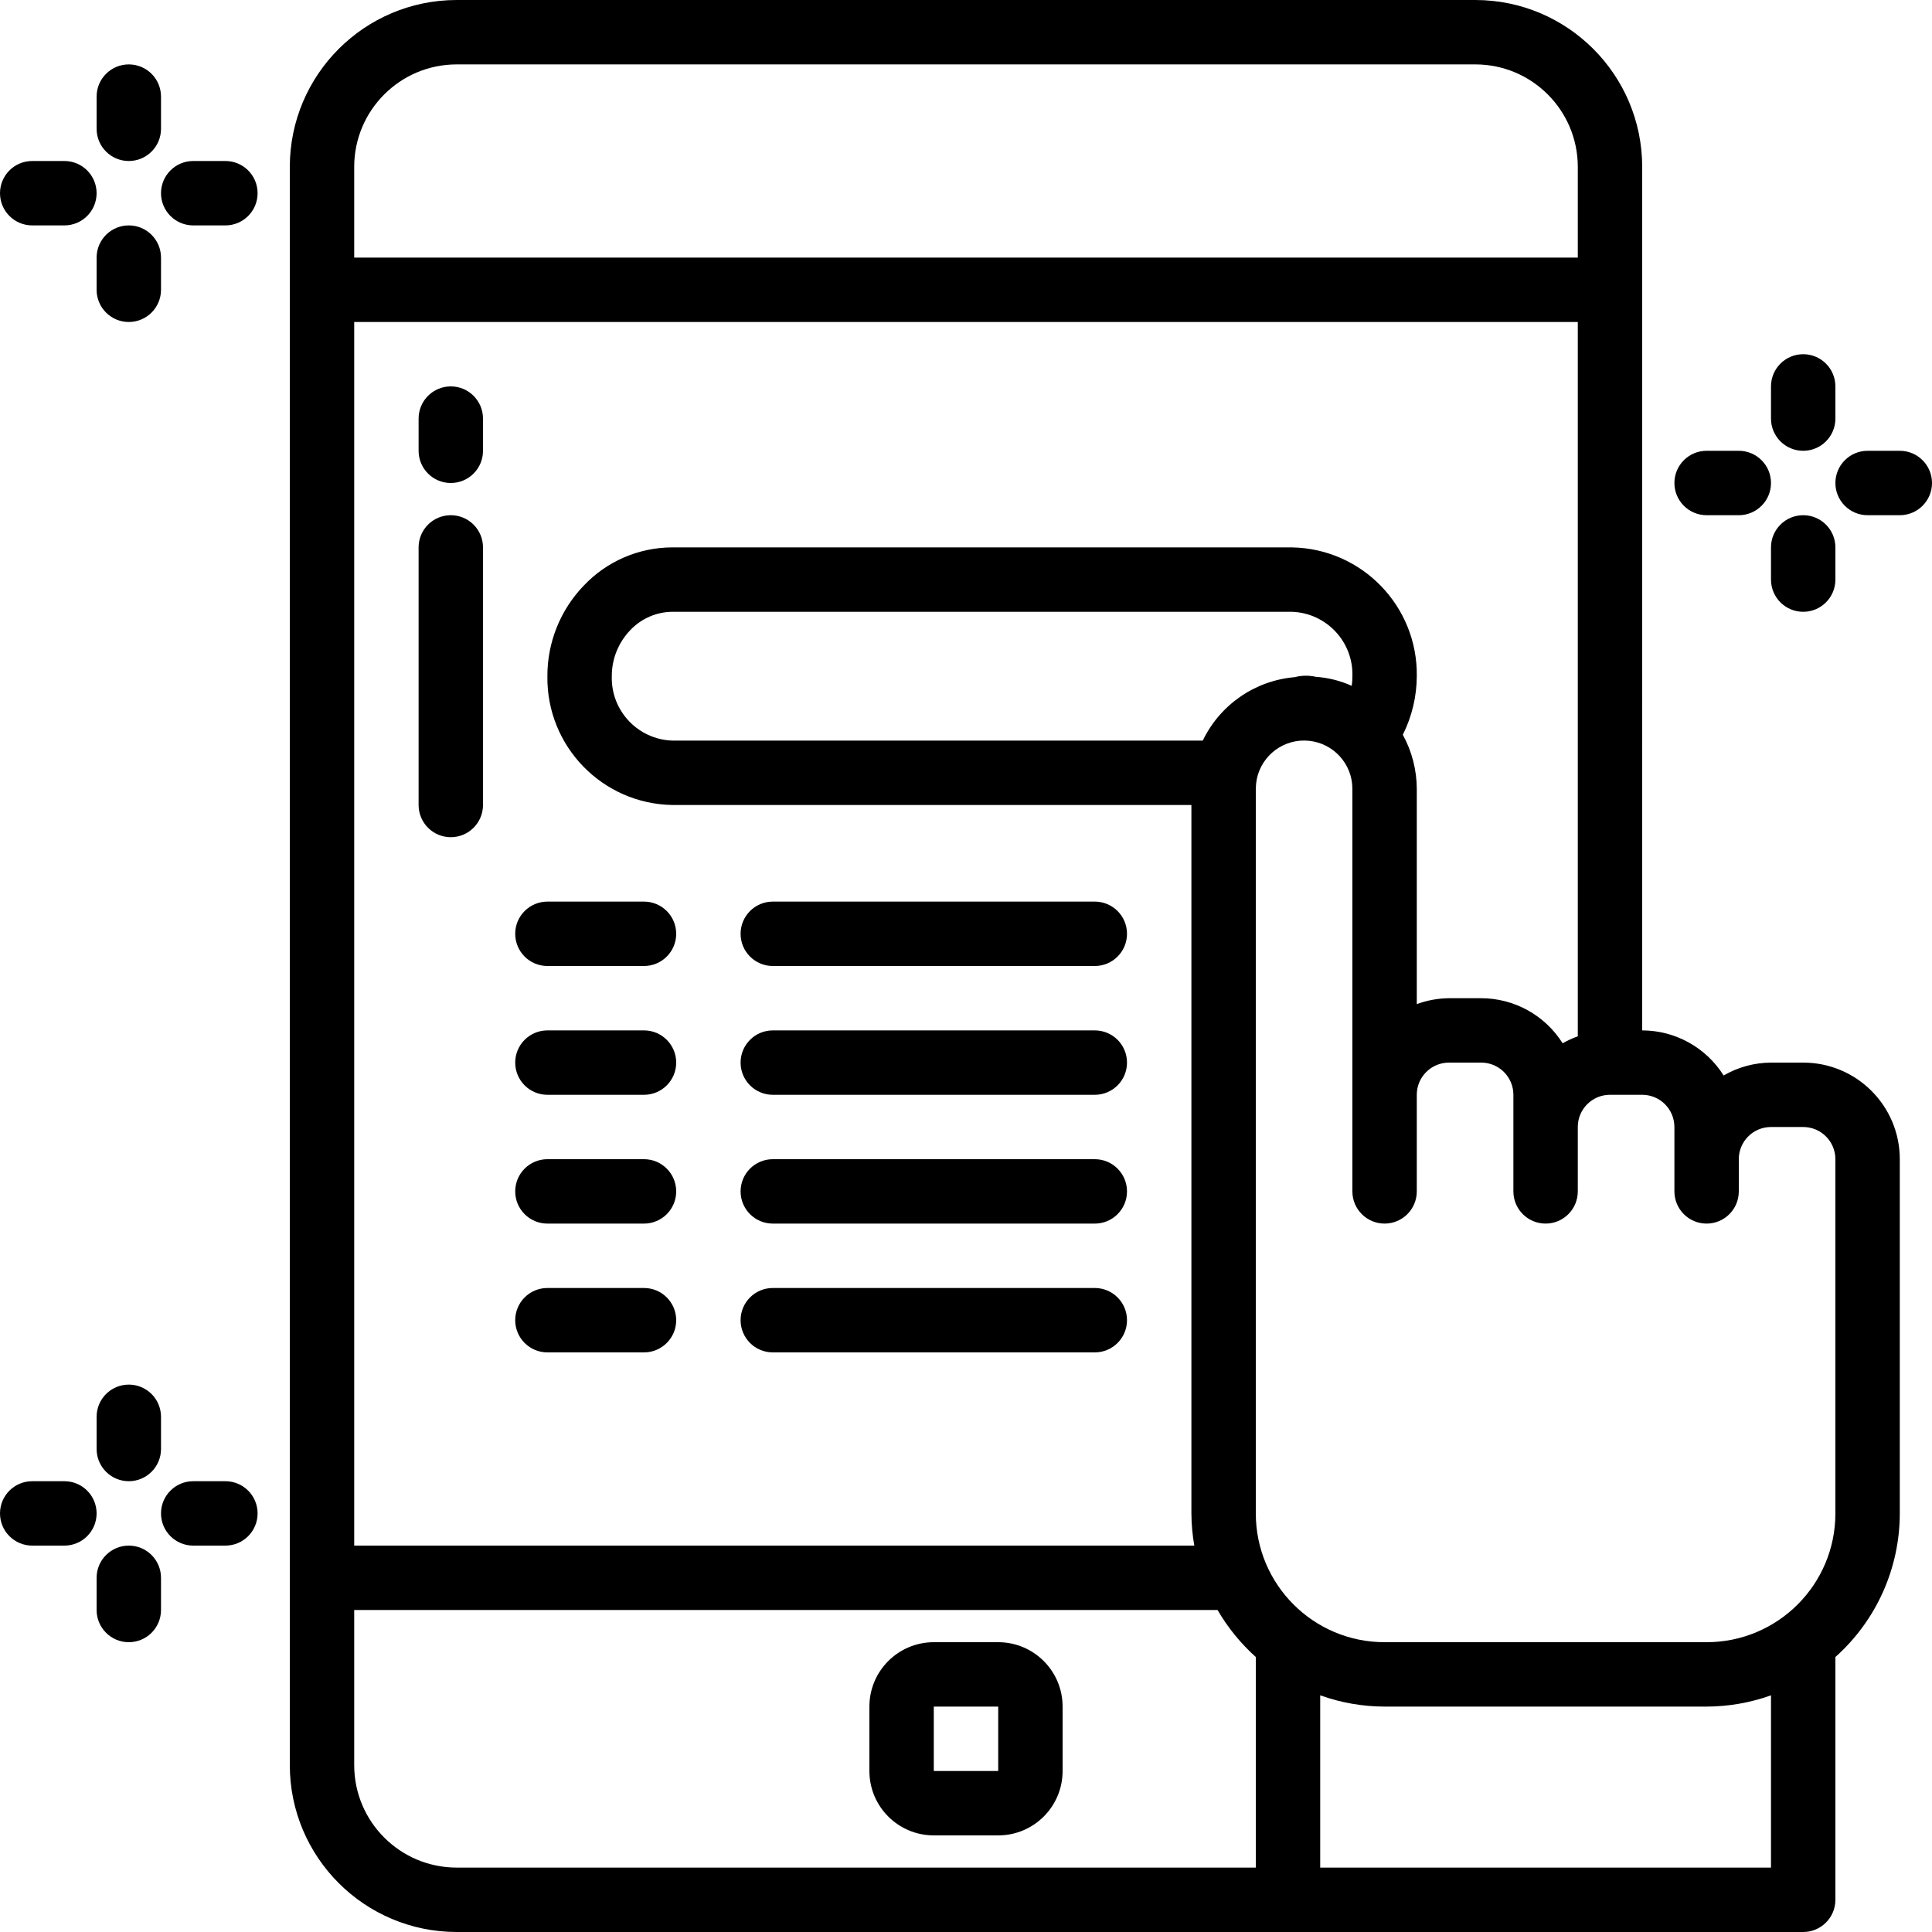
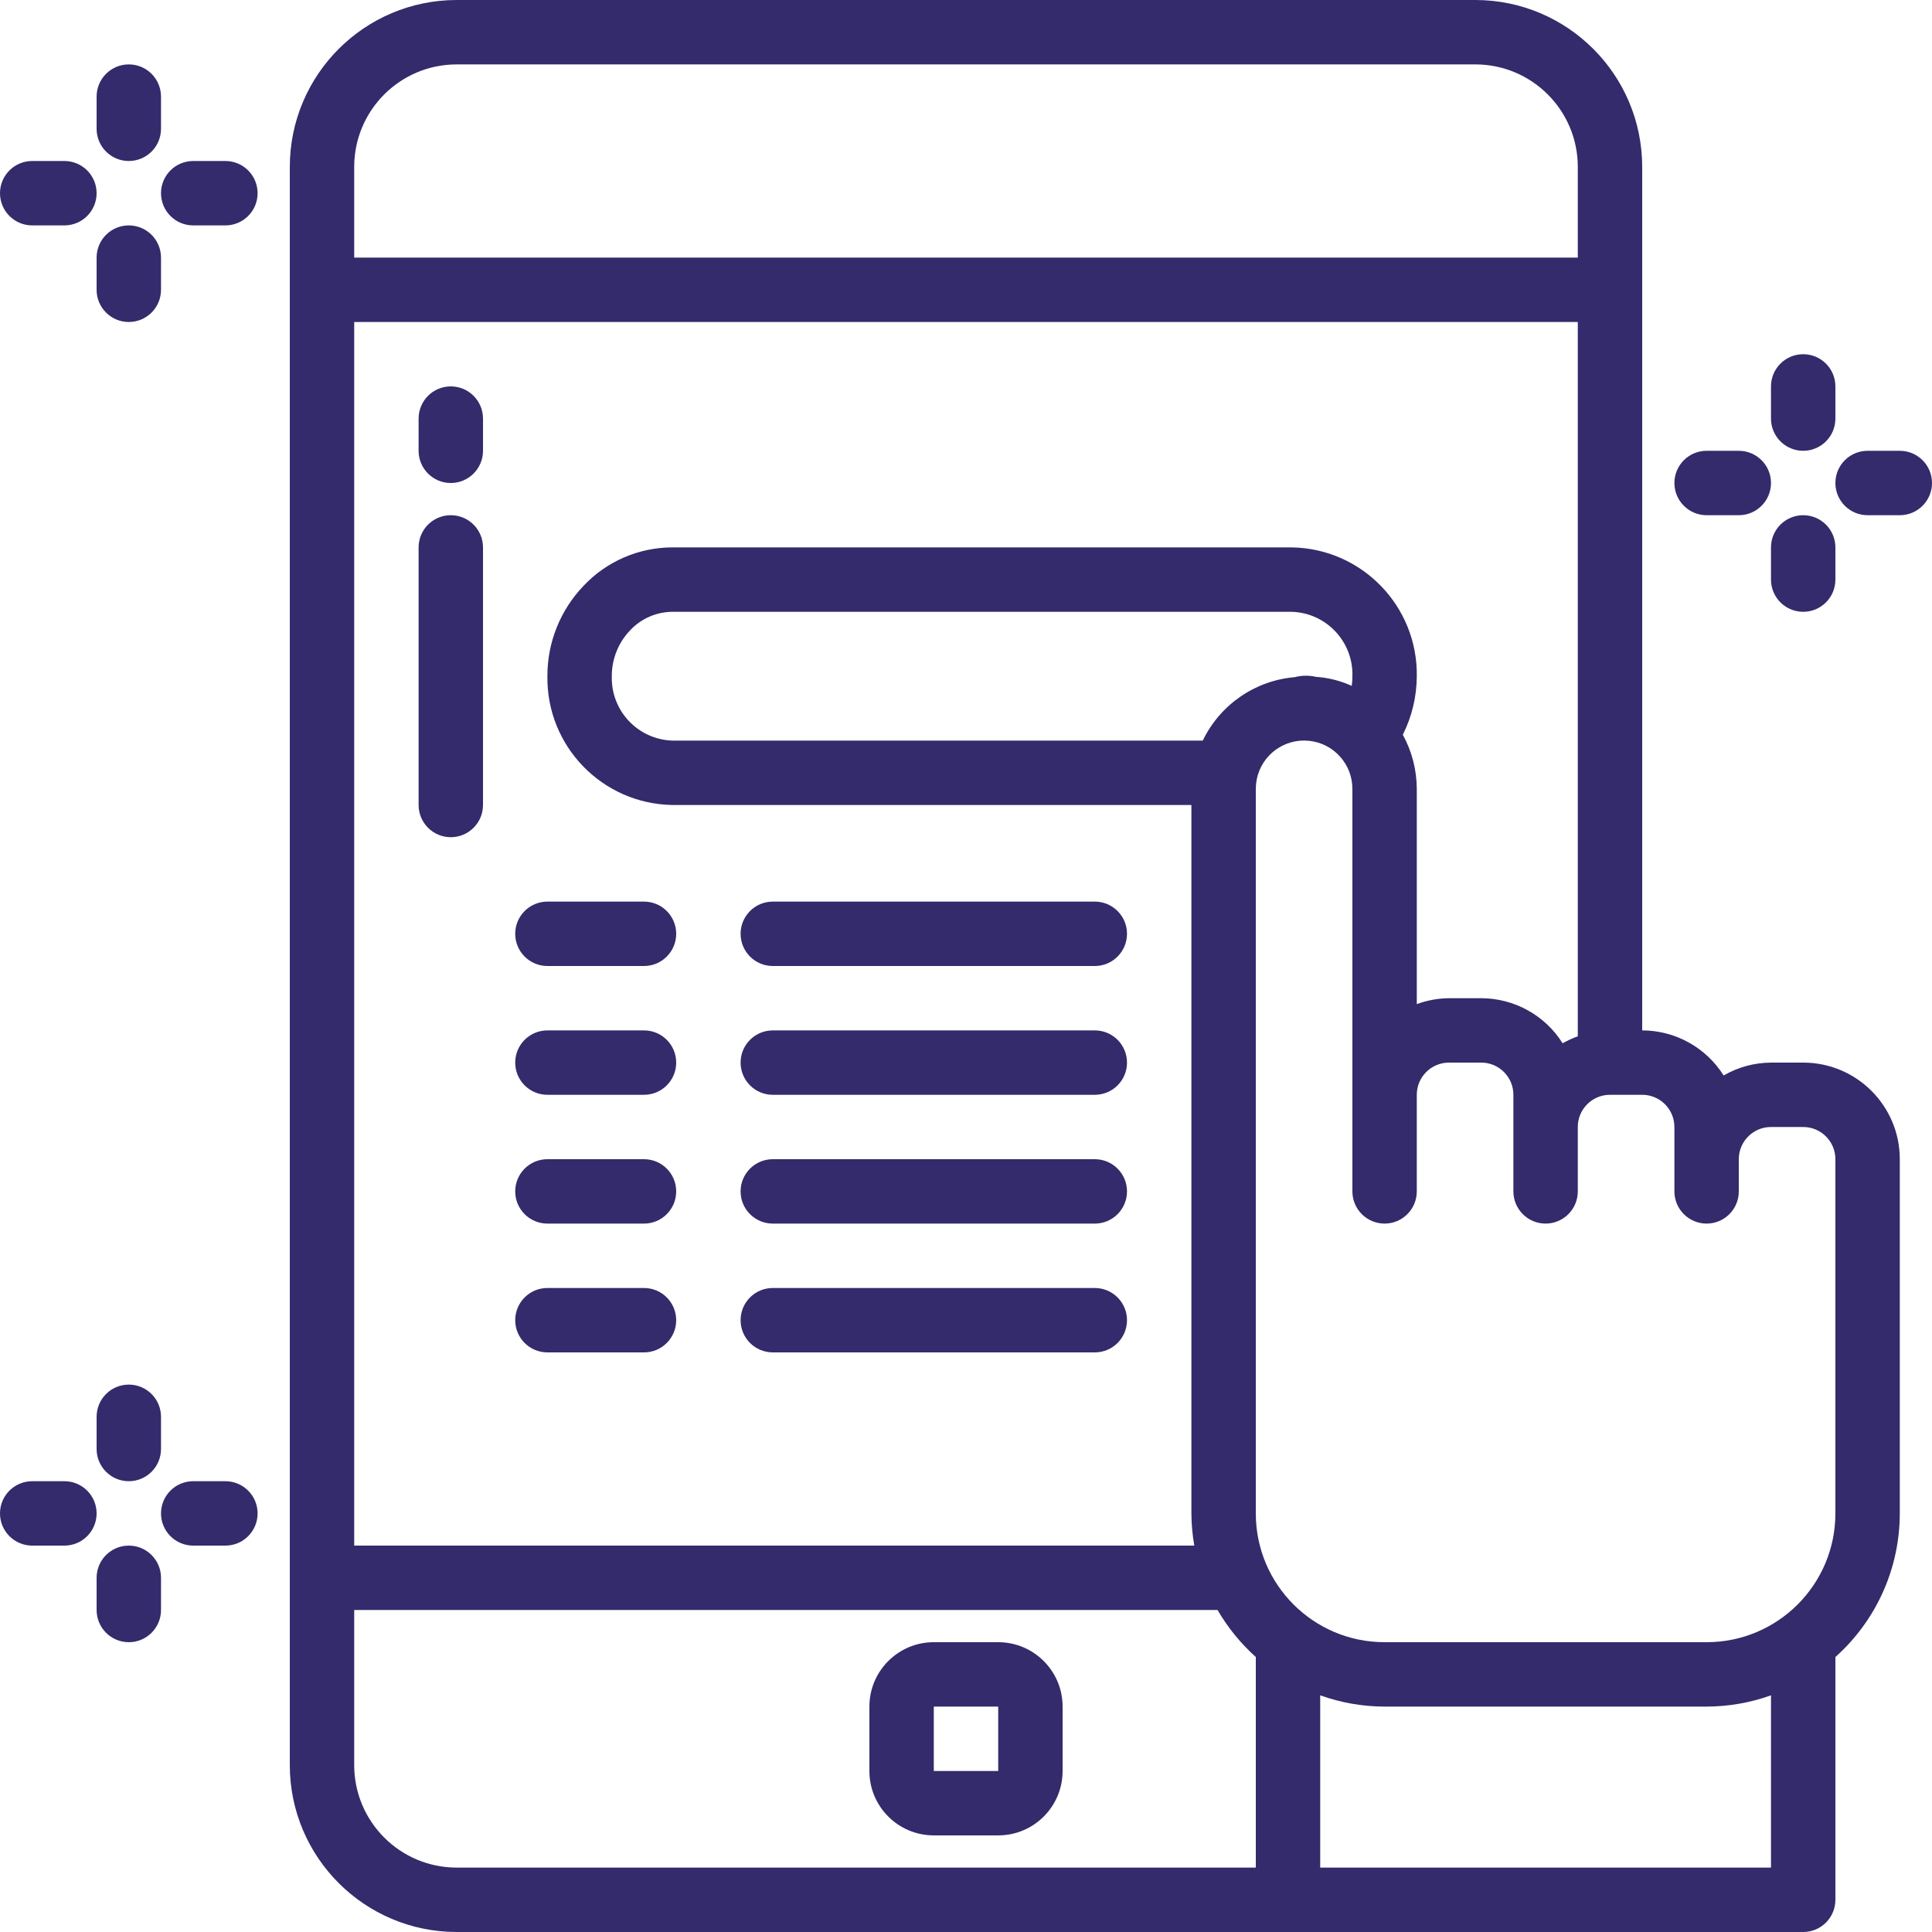
<svg xmlns="http://www.w3.org/2000/svg" height="512pt" viewBox="0 0 512 512" width="512pt">
-   <path d="m435.199 44.203c-.027-24.402-19.801-44.176-44.203-44.203h-269.992c-24.402.027-44.176 19.801-44.203 44.203v423.594c.027 24.402 19.801 44.176 44.203 44.203h356.863c4.711 0 8.531-3.82 8.531-8.535v-64.34c10.848-9.676 17.059-23.52 17.066-38.059v-93.867c0-14.137-11.461-25.598-25.598-25.598h-8.535c-4.41.023-8.734 1.199-12.551 3.41-4.668-7.418-12.812-11.93-21.582-11.945zm-21.086 232.277c-4.668-7.422-12.812-11.93-21.578-11.945h-8.535c-2.914.027-5.801.559-8.535 1.566v-57.035c-.02-5.02-1.289-9.953-3.703-14.352 2.414-4.816 3.68-10.129 3.703-15.516.258-18.559-14.551-33.824-33.109-34.133h-164.18c-8.879.012-17.363 3.672-23.465 10.121-6.215 6.445-9.676 15.059-9.645 24.012-.258 18.559 14.551 33.824 33.109 34.133h137.559v187.734c.016 2.859.273 5.715.766 8.535h-222.633v-324.27h324.266v189.305c-1.391.496-2.734 1.113-4.02 1.844zm-95.367-80.215h-140.57c-9.133-.301-16.305-7.93-16.043-17.066-.02-4.531 1.727-8.898 4.863-12.168 2.898-3.094 6.941-4.863 11.18-4.898h164.18c9.137.301 16.309 7.93 16.043 17.066.004.855-.055 1.711-.176 2.562-2.992-1.359-6.203-2.168-9.48-2.391-1.863-.426-3.797-.395-5.641.086-10.52.902-19.781 7.297-24.355 16.809zm-197.742-179.199h269.992c14.98.02 27.117 12.156 27.137 27.137v24.062h-324.266v-24.062c.02-14.98 12.156-27.117 27.137-27.137zm-27.137 450.73v-41.129h228.797c2.707 4.656 6.129 8.859 10.137 12.457v55.809h-211.797c-14.98-.02-27.117-12.156-27.137-27.137zm375.465 27.137h-119.465v-45.652c5.477 1.961 11.25 2.969 17.066 2.984h85.332c5.82-.016 11.59-1.023 17.066-2.984zm-25.598-196.266v17.066c0 4.711 3.82 8.531 8.531 8.531 4.715 0 8.535-3.82 8.535-8.531v-8.535c0-4.711 3.82-8.531 8.531-8.531h8.535c4.711 0 8.531 3.82 8.531 8.531v93.867c0 18.852-15.281 34.133-34.133 34.133h-85.332c-18.852 0-34.133-15.281-34.133-34.133v-192c.008-.859.094-1.715.254-2.559 1.309-6.445 7.289-10.852 13.832-10.188 6.543.66 11.52 6.172 11.512 12.746v106.668c0 4.711 3.82 8.531 8.535 8.531 4.711 0 8.531-3.82 8.531-8.531v-25.602c0-4.711 3.824-8.531 8.535-8.531h8.535c4.711 0 8.531 3.82 8.531 8.531v25.602c0 4.711 3.82 8.531 8.535 8.531 4.711 0 8.531-3.82 8.531-8.531v-17.066c0-4.715 3.82-8.535 8.535-8.535h8.531c4.715 0 8.535 3.82 8.535 8.535zm0 0" />
-   <path d="m264.535 435.199h-17.07c-9.426 0-17.066 7.641-17.066 17.066v17.066c0 9.426 7.641 17.066 17.066 17.066h17.07c9.426 0 17.066-7.641 17.066-17.066v-17.066c0-9.426-7.641-17.066-17.066-17.066zm-17.07 34.133v-17.066h17.07v17.066zm0 0" />
-   <path d="m136.535 247.465c0 4.715 3.82 8.535 8.531 8.535h25.602c4.711 0 8.531-3.82 8.531-8.535 0-4.711-3.82-8.531-8.531-8.531h-25.602c-4.711 0-8.531 3.82-8.531 8.531zm0 0" />
-   <path d="m204.801 256h85.332c4.715 0 8.535-3.82 8.535-8.535 0-4.711-3.82-8.531-8.535-8.531h-85.332c-4.715 0-8.535 3.82-8.535 8.531 0 4.715 3.82 8.535 8.535 8.535zm0 0" />
-   <path d="m170.668 273.066h-25.602c-4.711 0-8.531 3.82-8.531 8.535 0 4.711 3.82 8.531 8.531 8.531h25.602c4.711 0 8.531-3.82 8.531-8.531 0-4.715-3.82-8.535-8.531-8.535zm0 0" />
-   <path d="m204.801 290.133h85.332c4.715 0 8.535-3.82 8.535-8.531 0-4.715-3.82-8.535-8.535-8.535h-85.332c-4.715 0-8.535 3.82-8.535 8.535 0 4.711 3.82 8.531 8.535 8.531zm0 0" />
-   <path d="m170.668 307.199h-25.602c-4.711 0-8.531 3.82-8.531 8.535 0 4.711 3.82 8.531 8.531 8.531h25.602c4.711 0 8.531-3.82 8.531-8.531 0-4.715-3.82-8.535-8.531-8.535zm0 0" />
-   <path d="m204.801 324.266h85.332c4.715 0 8.535-3.82 8.535-8.531 0-4.715-3.82-8.535-8.535-8.535h-85.332c-4.715 0-8.535 3.82-8.535 8.535 0 4.711 3.82 8.531 8.535 8.531zm0 0" />
-   <path d="m170.668 341.332h-25.602c-4.711 0-8.531 3.82-8.531 8.535 0 4.711 3.82 8.531 8.531 8.531h25.602c4.711 0 8.531-3.82 8.531-8.531 0-4.715-3.82-8.535-8.531-8.535zm0 0" />
-   <path d="m204.801 358.398h85.332c4.715 0 8.535-3.82 8.535-8.531 0-4.715-3.82-8.535-8.535-8.535h-85.332c-4.715 0-8.535 3.82-8.535 8.535 0 4.711 3.82 8.531 8.535 8.531zm0 0" />
-   <path d="m34.133 42.668c4.715 0 8.535-3.82 8.535-8.535v-8.531c0-4.715-3.82-8.535-8.535-8.535-4.711 0-8.531 3.82-8.531 8.535v8.531c0 4.715 3.82 8.535 8.531 8.535zm0 0" />
-   <path d="m25.602 76.801c0 4.711 3.82 8.531 8.531 8.531 4.715 0 8.535-3.82 8.535-8.531v-8.535c0-4.711-3.82-8.531-8.535-8.531-4.711 0-8.531 3.82-8.531 8.531zm0 0" />
-   <path d="m8.535 59.734h8.531c4.715 0 8.535-3.82 8.535-8.535 0-4.711-3.82-8.531-8.535-8.531h-8.531c-4.715 0-8.535 3.82-8.535 8.531 0 4.715 3.82 8.535 8.535 8.535zm0 0" />
-   <path d="m59.734 42.668h-8.535c-4.711 0-8.531 3.82-8.531 8.531 0 4.715 3.82 8.535 8.531 8.535h8.535c4.711 0 8.531-3.82 8.531-8.535 0-4.711-3.82-8.531-8.531-8.531zm0 0" />
-   <path d="m477.867 119.465c4.711 0 8.531-3.82 8.531-8.531v-8.535c0-4.711-3.82-8.531-8.531-8.531-4.715 0-8.535 3.82-8.535 8.531v8.535c0 4.711 3.82 8.531 8.535 8.531zm0 0" />
-   <path d="m469.332 153.602c0 4.711 3.82 8.531 8.535 8.531 4.711 0 8.531-3.82 8.531-8.531v-8.535c0-4.711-3.82-8.531-8.531-8.531-4.715 0-8.535 3.82-8.535 8.531zm0 0" />
-   <path d="m460.801 119.465h-8.535c-4.711 0-8.531 3.824-8.531 8.535s3.82 8.535 8.531 8.535h8.535c4.711 0 8.531-3.824 8.531-8.535s-3.82-8.535-8.531-8.535zm0 0" />
-   <path d="m503.465 119.465h-8.531c-4.715 0-8.535 3.824-8.535 8.535s3.82 8.535 8.535 8.535h8.531c4.715 0 8.535-3.824 8.535-8.535s-3.82-8.535-8.535-8.535zm0 0" />
-   <path d="m42.668 375.465c0-4.711-3.82-8.531-8.535-8.531-4.711 0-8.531 3.82-8.531 8.531v8.535c0 4.711 3.82 8.535 8.531 8.535 4.715 0 8.535-3.824 8.535-8.535zm0 0" />
-   <path d="m34.133 409.602c-4.711 0-8.531 3.82-8.531 8.531v8.535c0 4.711 3.82 8.531 8.531 8.531 4.715 0 8.535-3.82 8.535-8.531v-8.535c0-4.711-3.82-8.531-8.535-8.531zm0 0" />
-   <path d="m8.535 409.602h8.531c4.715 0 8.535-3.82 8.535-8.535 0-4.711-3.82-8.531-8.535-8.531h-8.531c-4.715 0-8.535 3.82-8.535 8.531 0 4.715 3.82 8.535 8.535 8.535zm0 0" />
-   <path d="m51.199 409.602h8.535c4.711 0 8.531-3.82 8.531-8.535 0-4.711-3.82-8.531-8.531-8.531h-8.535c-4.711 0-8.531 3.82-8.531 8.531 0 4.715 3.82 8.535 8.531 8.535zm0 0" />
-   <path d="m119.465 102.398c-4.711 0-8.531 3.82-8.531 8.535v8.531c0 4.715 3.82 8.535 8.531 8.535 4.715 0 8.535-3.82 8.535-8.535v-8.531c0-4.715-3.82-8.535-8.535-8.535zm0 0" />
-   <path d="m119.465 136.535c-4.711 0-8.531 3.82-8.531 8.531v68.266c0 4.715 3.82 8.535 8.531 8.535 4.715 0 8.535-3.82 8.535-8.535v-68.266c0-4.711-3.82-8.531-8.535-8.531zm0 0" />
+   <path style="fill: #332b6b;" d="m435.199 44.203c-.027-24.402-19.801-44.176-44.203-44.203h-269.992c-24.402.027-44.176 19.801-44.203 44.203v423.594c.027 24.402 19.801 44.176 44.203 44.203h356.863c4.711 0 8.531-3.82 8.531-8.535v-64.34c10.848-9.676 17.059-23.52 17.066-38.059v-93.867c0-14.137-11.461-25.598-25.598-25.598h-8.535c-4.41.023-8.734 1.199-12.551 3.41-4.668-7.418-12.812-11.93-21.582-11.945zm-21.086 232.277c-4.668-7.422-12.812-11.93-21.578-11.945h-8.535c-2.914.027-5.801.559-8.535 1.566v-57.035c-.02-5.02-1.289-9.953-3.703-14.352 2.414-4.816 3.68-10.129 3.703-15.516.258-18.559-14.551-33.824-33.109-34.133h-164.18c-8.879.012-17.363 3.672-23.465 10.121-6.215 6.445-9.676 15.059-9.645 24.012-.258 18.559 14.551 33.824 33.109 34.133h137.559v187.734c.016 2.859.273 5.715.766 8.535h-222.633v-324.27h324.266v189.305c-1.391.496-2.734 1.113-4.02 1.844zm-95.367-80.215h-140.57c-9.133-.301-16.305-7.93-16.043-17.066-.02-4.531 1.727-8.898 4.863-12.168 2.898-3.094 6.941-4.863 11.18-4.898h164.18c9.137.301 16.309 7.93 16.043 17.066.004.855-.055 1.711-.176 2.562-2.992-1.359-6.203-2.168-9.48-2.391-1.863-.426-3.797-.395-5.641.086-10.52.902-19.781 7.297-24.355 16.809zm-197.742-179.199h269.992c14.98.02 27.117 12.156 27.137 27.137v24.062h-324.266v-24.062c.02-14.98 12.156-27.117 27.137-27.137zm-27.137 450.73v-41.129h228.797c2.707 4.656 6.129 8.859 10.137 12.457v55.809h-211.797c-14.98-.02-27.117-12.156-27.137-27.137zm375.465 27.137h-119.465v-45.652c5.477 1.961 11.25 2.969 17.066 2.984h85.332c5.82-.016 11.59-1.023 17.066-2.984zm-25.598-196.266v17.066c0 4.711 3.82 8.531 8.531 8.531 4.715 0 8.535-3.82 8.535-8.531v-8.535c0-4.711 3.82-8.531 8.531-8.531h8.535c4.711 0 8.531 3.82 8.531 8.531v93.867c0 18.852-15.281 34.133-34.133 34.133h-85.332c-18.852 0-34.133-15.281-34.133-34.133v-192c.008-.859.094-1.715.254-2.559 1.309-6.445 7.289-10.852 13.832-10.188 6.543.66 11.52 6.172 11.512 12.746v106.668c0 4.711 3.82 8.531 8.535 8.531 4.711 0 8.531-3.82 8.531-8.531v-25.602c0-4.711 3.824-8.531 8.535-8.531h8.535c4.711 0 8.531 3.82 8.531 8.531v25.602c0 4.711 3.82 8.531 8.535 8.531 4.711 0 8.531-3.82 8.531-8.531v-17.066c0-4.715 3.82-8.535 8.535-8.535h8.531c4.715 0 8.535 3.82 8.535 8.535zm0 0" />
+   <path style="fill: #332b6b;" d="m264.535 435.199h-17.07c-9.426 0-17.066 7.641-17.066 17.066v17.066c0 9.426 7.641 17.066 17.066 17.066h17.07c9.426 0 17.066-7.641 17.066-17.066v-17.066c0-9.426-7.641-17.066-17.066-17.066zm-17.07 34.133v-17.066h17.07v17.066zm0 0" />
+   <path style="fill: #332b6b;" d="m136.535 247.465c0 4.715 3.82 8.535 8.531 8.535h25.602c4.711 0 8.531-3.82 8.531-8.535 0-4.711-3.82-8.531-8.531-8.531h-25.602c-4.711 0-8.531 3.82-8.531 8.531zm0 0" />
+   <path style="fill: #332b6b;" d="m204.801 256h85.332c4.715 0 8.535-3.82 8.535-8.535 0-4.711-3.82-8.531-8.535-8.531h-85.332c-4.715 0-8.535 3.82-8.535 8.531 0 4.715 3.82 8.535 8.535 8.535zm0 0" />
+   <path style="fill: #332b6b;" d="m170.668 273.066h-25.602c-4.711 0-8.531 3.82-8.531 8.535 0 4.711 3.82 8.531 8.531 8.531h25.602c4.711 0 8.531-3.82 8.531-8.531 0-4.715-3.82-8.535-8.531-8.535zm0 0" />
+   <path style="fill: #332b6b;" d="m204.801 290.133h85.332c4.715 0 8.535-3.82 8.535-8.531 0-4.715-3.82-8.535-8.535-8.535h-85.332c-4.715 0-8.535 3.82-8.535 8.535 0 4.711 3.82 8.531 8.535 8.531zm0 0" />
+   <path style="fill: #332b6b;" d="m170.668 307.199h-25.602c-4.711 0-8.531 3.82-8.531 8.535 0 4.711 3.82 8.531 8.531 8.531h25.602c4.711 0 8.531-3.82 8.531-8.531 0-4.715-3.82-8.535-8.531-8.535zm0 0" />
+   <path style="fill: #332b6b;" d="m204.801 324.266h85.332c4.715 0 8.535-3.82 8.535-8.531 0-4.715-3.82-8.535-8.535-8.535h-85.332c-4.715 0-8.535 3.82-8.535 8.535 0 4.711 3.82 8.531 8.535 8.531zm0 0" />
+   <path style="fill: #332b6b;" d="m170.668 341.332h-25.602c-4.711 0-8.531 3.82-8.531 8.535 0 4.711 3.82 8.531 8.531 8.531h25.602c4.711 0 8.531-3.82 8.531-8.531 0-4.715-3.82-8.535-8.531-8.535zm0 0" />
+   <path style="fill: #332b6b;" d="m204.801 358.398h85.332c4.715 0 8.535-3.82 8.535-8.531 0-4.715-3.82-8.535-8.535-8.535h-85.332c-4.715 0-8.535 3.82-8.535 8.535 0 4.711 3.82 8.531 8.535 8.531zm0 0" />
+   <path style="fill: #332b6b;" d="m34.133 42.668c4.715 0 8.535-3.82 8.535-8.535v-8.531c0-4.715-3.82-8.535-8.535-8.535-4.711 0-8.531 3.82-8.531 8.535v8.531c0 4.715 3.82 8.535 8.531 8.535zm0 0" />
+   <path style="fill: #332b6b;" d="m25.602 76.801c0 4.711 3.82 8.531 8.531 8.531 4.715 0 8.535-3.82 8.535-8.531v-8.535c0-4.711-3.82-8.531-8.535-8.531-4.711 0-8.531 3.82-8.531 8.531zm0 0" />
+   <path style="fill: #332b6b;" d="m8.535 59.734h8.531c4.715 0 8.535-3.82 8.535-8.535 0-4.711-3.82-8.531-8.535-8.531h-8.531c-4.715 0-8.535 3.82-8.535 8.531 0 4.715 3.82 8.535 8.535 8.535zm0 0" />
+   <path style="fill: #332b6b;" d="m59.734 42.668h-8.535c-4.711 0-8.531 3.82-8.531 8.531 0 4.715 3.82 8.535 8.531 8.535h8.535c4.711 0 8.531-3.82 8.531-8.535 0-4.711-3.82-8.531-8.531-8.531zm0 0" />
+   <path style="fill: #332b6b;" d="m477.867 119.465c4.711 0 8.531-3.82 8.531-8.531v-8.535c0-4.711-3.82-8.531-8.531-8.531-4.715 0-8.535 3.82-8.535 8.531v8.535c0 4.711 3.82 8.531 8.535 8.531zm0 0" />
+   <path style="fill: #332b6b;" d="m469.332 153.602c0 4.711 3.82 8.531 8.535 8.531 4.711 0 8.531-3.82 8.531-8.531v-8.535c0-4.711-3.82-8.531-8.531-8.531-4.715 0-8.535 3.82-8.535 8.531zm0 0" />
+   <path style="fill: #332b6b;" d="m460.801 119.465h-8.535c-4.711 0-8.531 3.824-8.531 8.535s3.82 8.535 8.531 8.535h8.535c4.711 0 8.531-3.824 8.531-8.535s-3.82-8.535-8.531-8.535zm0 0" />
+   <path style="fill: #332b6b;" d="m503.465 119.465h-8.531c-4.715 0-8.535 3.824-8.535 8.535s3.82 8.535 8.535 8.535h8.531c4.715 0 8.535-3.824 8.535-8.535s-3.82-8.535-8.535-8.535zm0 0" />
+   <path style="fill: #332b6b;" d="m42.668 375.465c0-4.711-3.82-8.531-8.535-8.531-4.711 0-8.531 3.82-8.531 8.531v8.535c0 4.711 3.82 8.535 8.531 8.535 4.715 0 8.535-3.824 8.535-8.535zm0 0" />
+   <path style="fill: #332b6b;" d="m34.133 409.602c-4.711 0-8.531 3.82-8.531 8.531v8.535c0 4.711 3.82 8.531 8.531 8.531 4.715 0 8.535-3.82 8.535-8.531v-8.535c0-4.711-3.82-8.531-8.535-8.531zm0 0" />
+   <path style="fill: #332b6b;" d="m8.535 409.602h8.531c4.715 0 8.535-3.82 8.535-8.535 0-4.711-3.82-8.531-8.535-8.531h-8.531c-4.715 0-8.535 3.82-8.535 8.531 0 4.715 3.82 8.535 8.535 8.535zm0 0" />
+   <path style="fill: #332b6b;" d="m51.199 409.602h8.535c4.711 0 8.531-3.82 8.531-8.535 0-4.711-3.82-8.531-8.531-8.531h-8.535c-4.711 0-8.531 3.82-8.531 8.531 0 4.715 3.82 8.535 8.531 8.535zm0 0" />
+   <path style="fill: #332b6b;" d="m119.465 102.398c-4.711 0-8.531 3.82-8.531 8.535v8.531c0 4.715 3.82 8.535 8.531 8.535 4.715 0 8.535-3.82 8.535-8.535v-8.531c0-4.715-3.82-8.535-8.535-8.535zm0 0" />
+   <path style="fill: #332b6b;" d="m119.465 136.535c-4.711 0-8.531 3.82-8.531 8.531v68.266c0 4.715 3.82 8.535 8.531 8.535 4.715 0 8.535-3.82 8.535-8.535v-68.266c0-4.711-3.82-8.531-8.535-8.531zm0 0" />
</svg>
